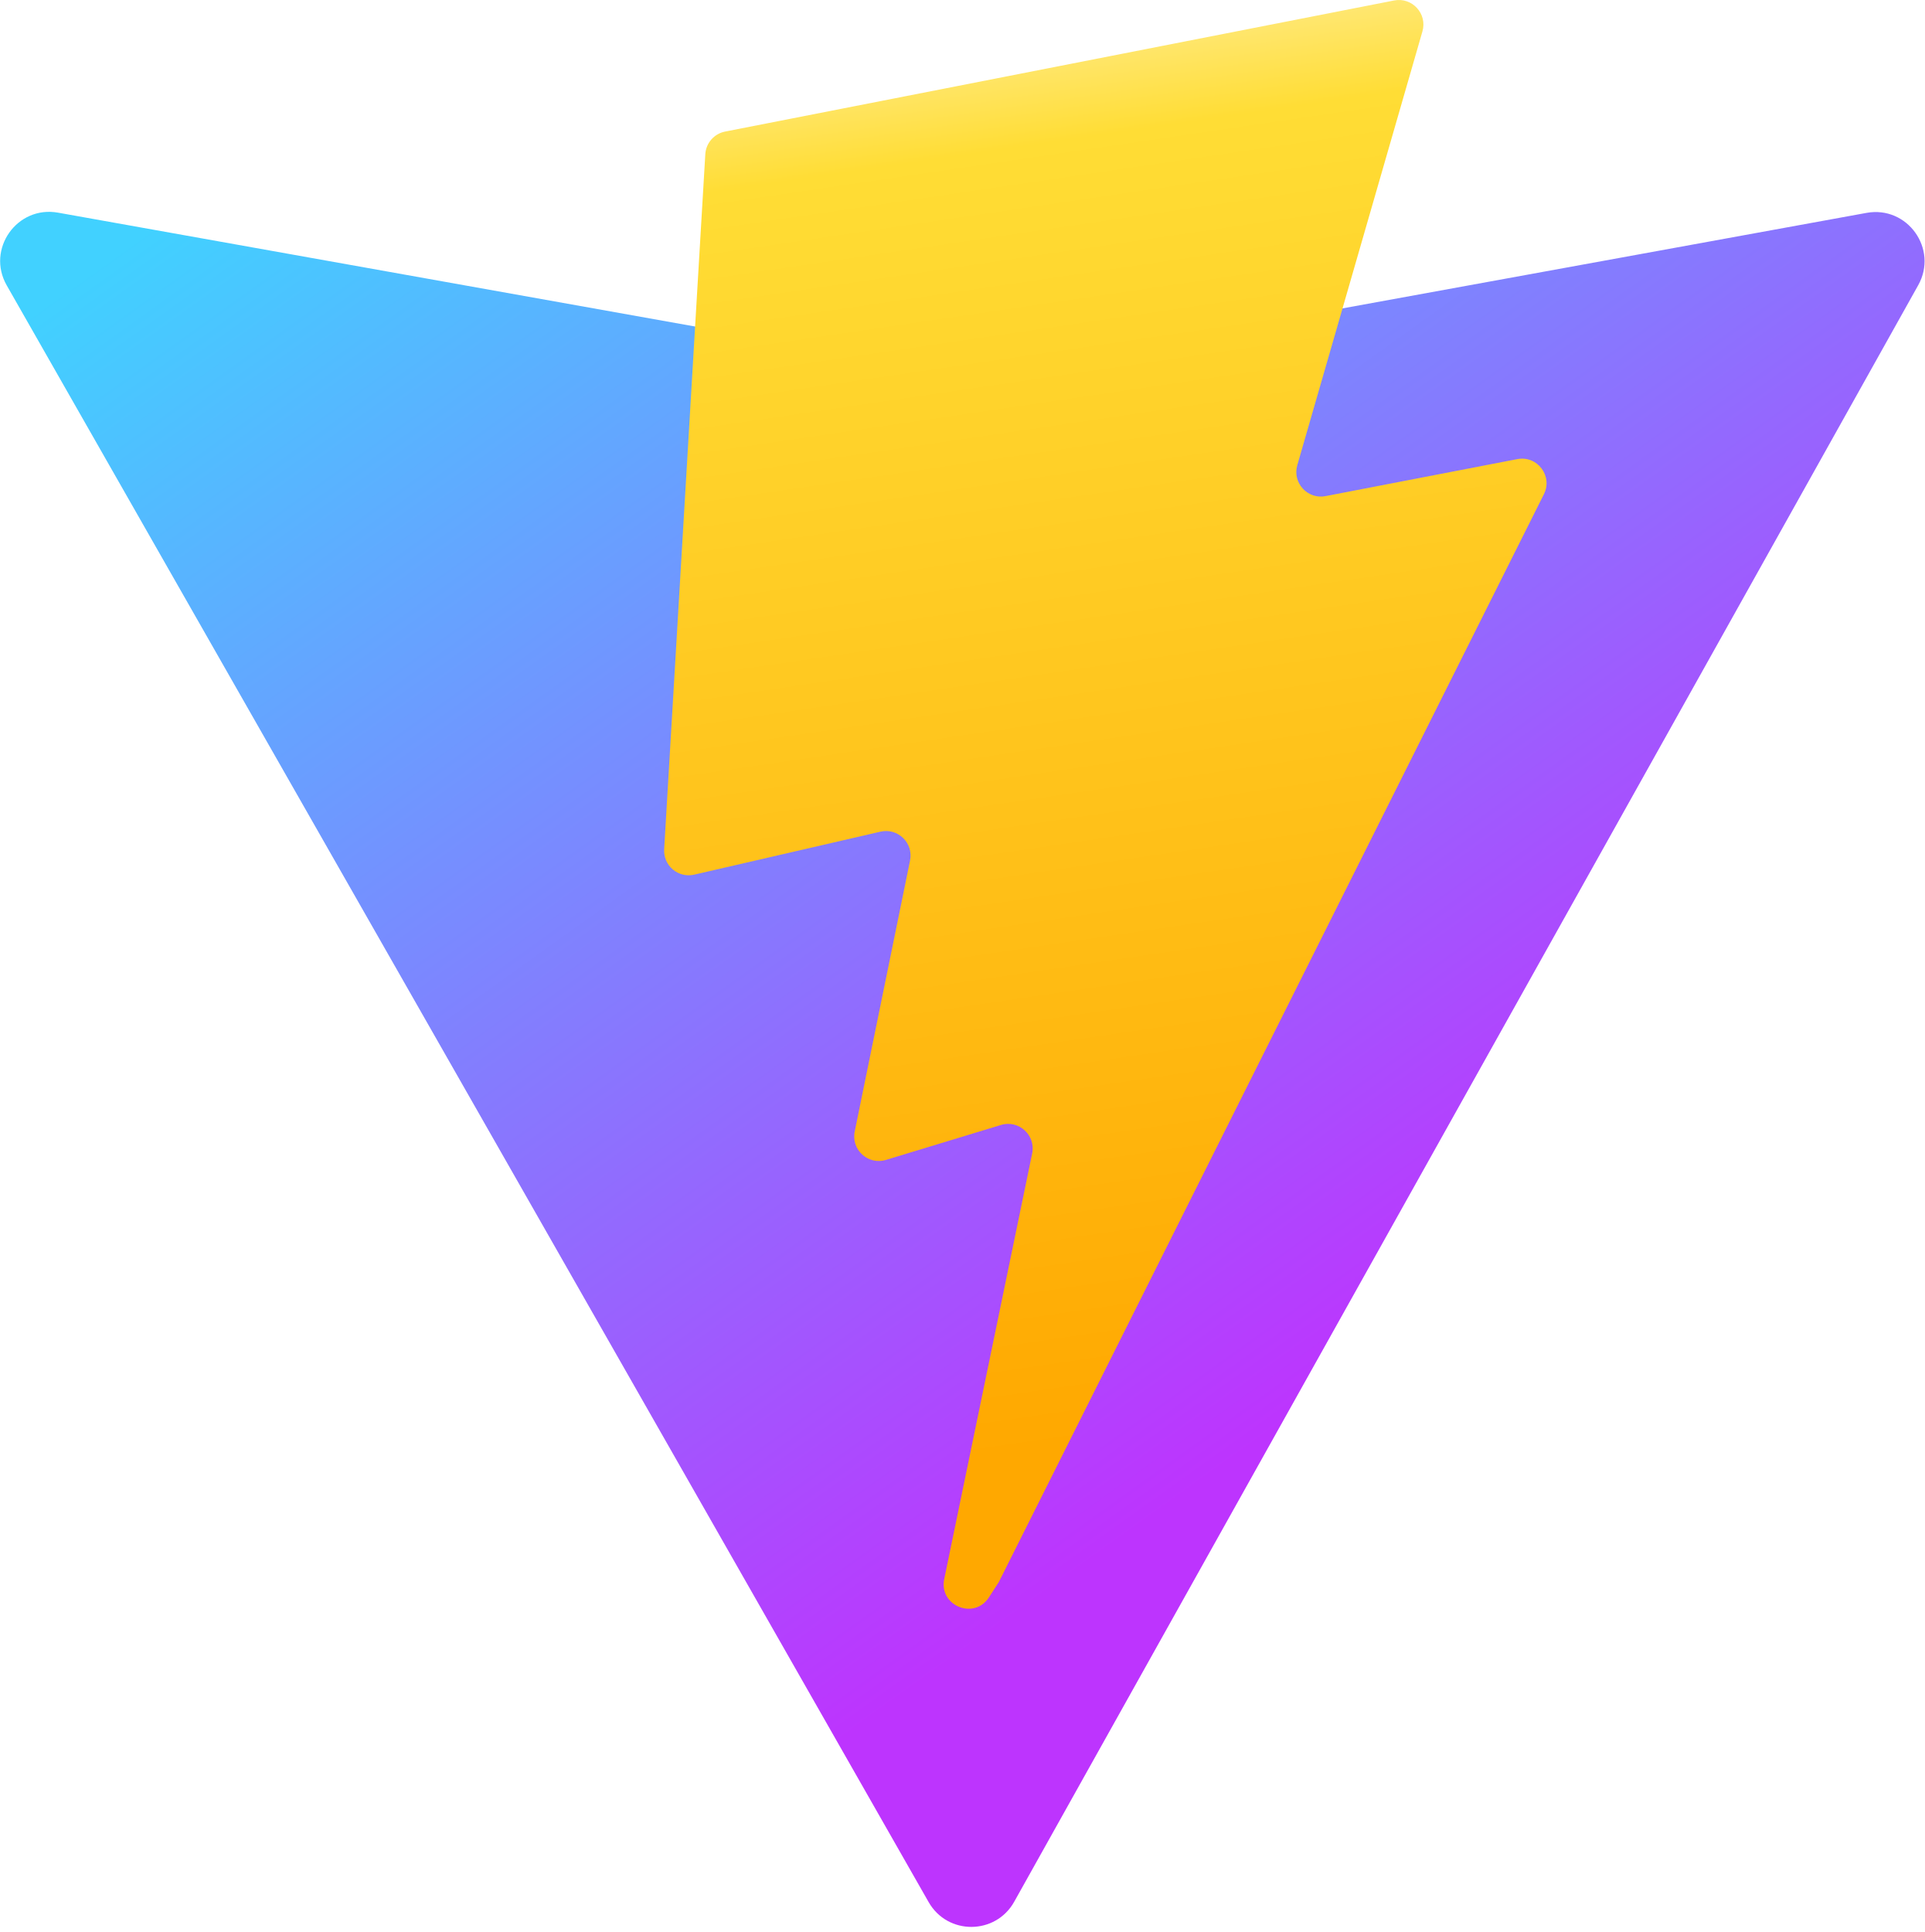
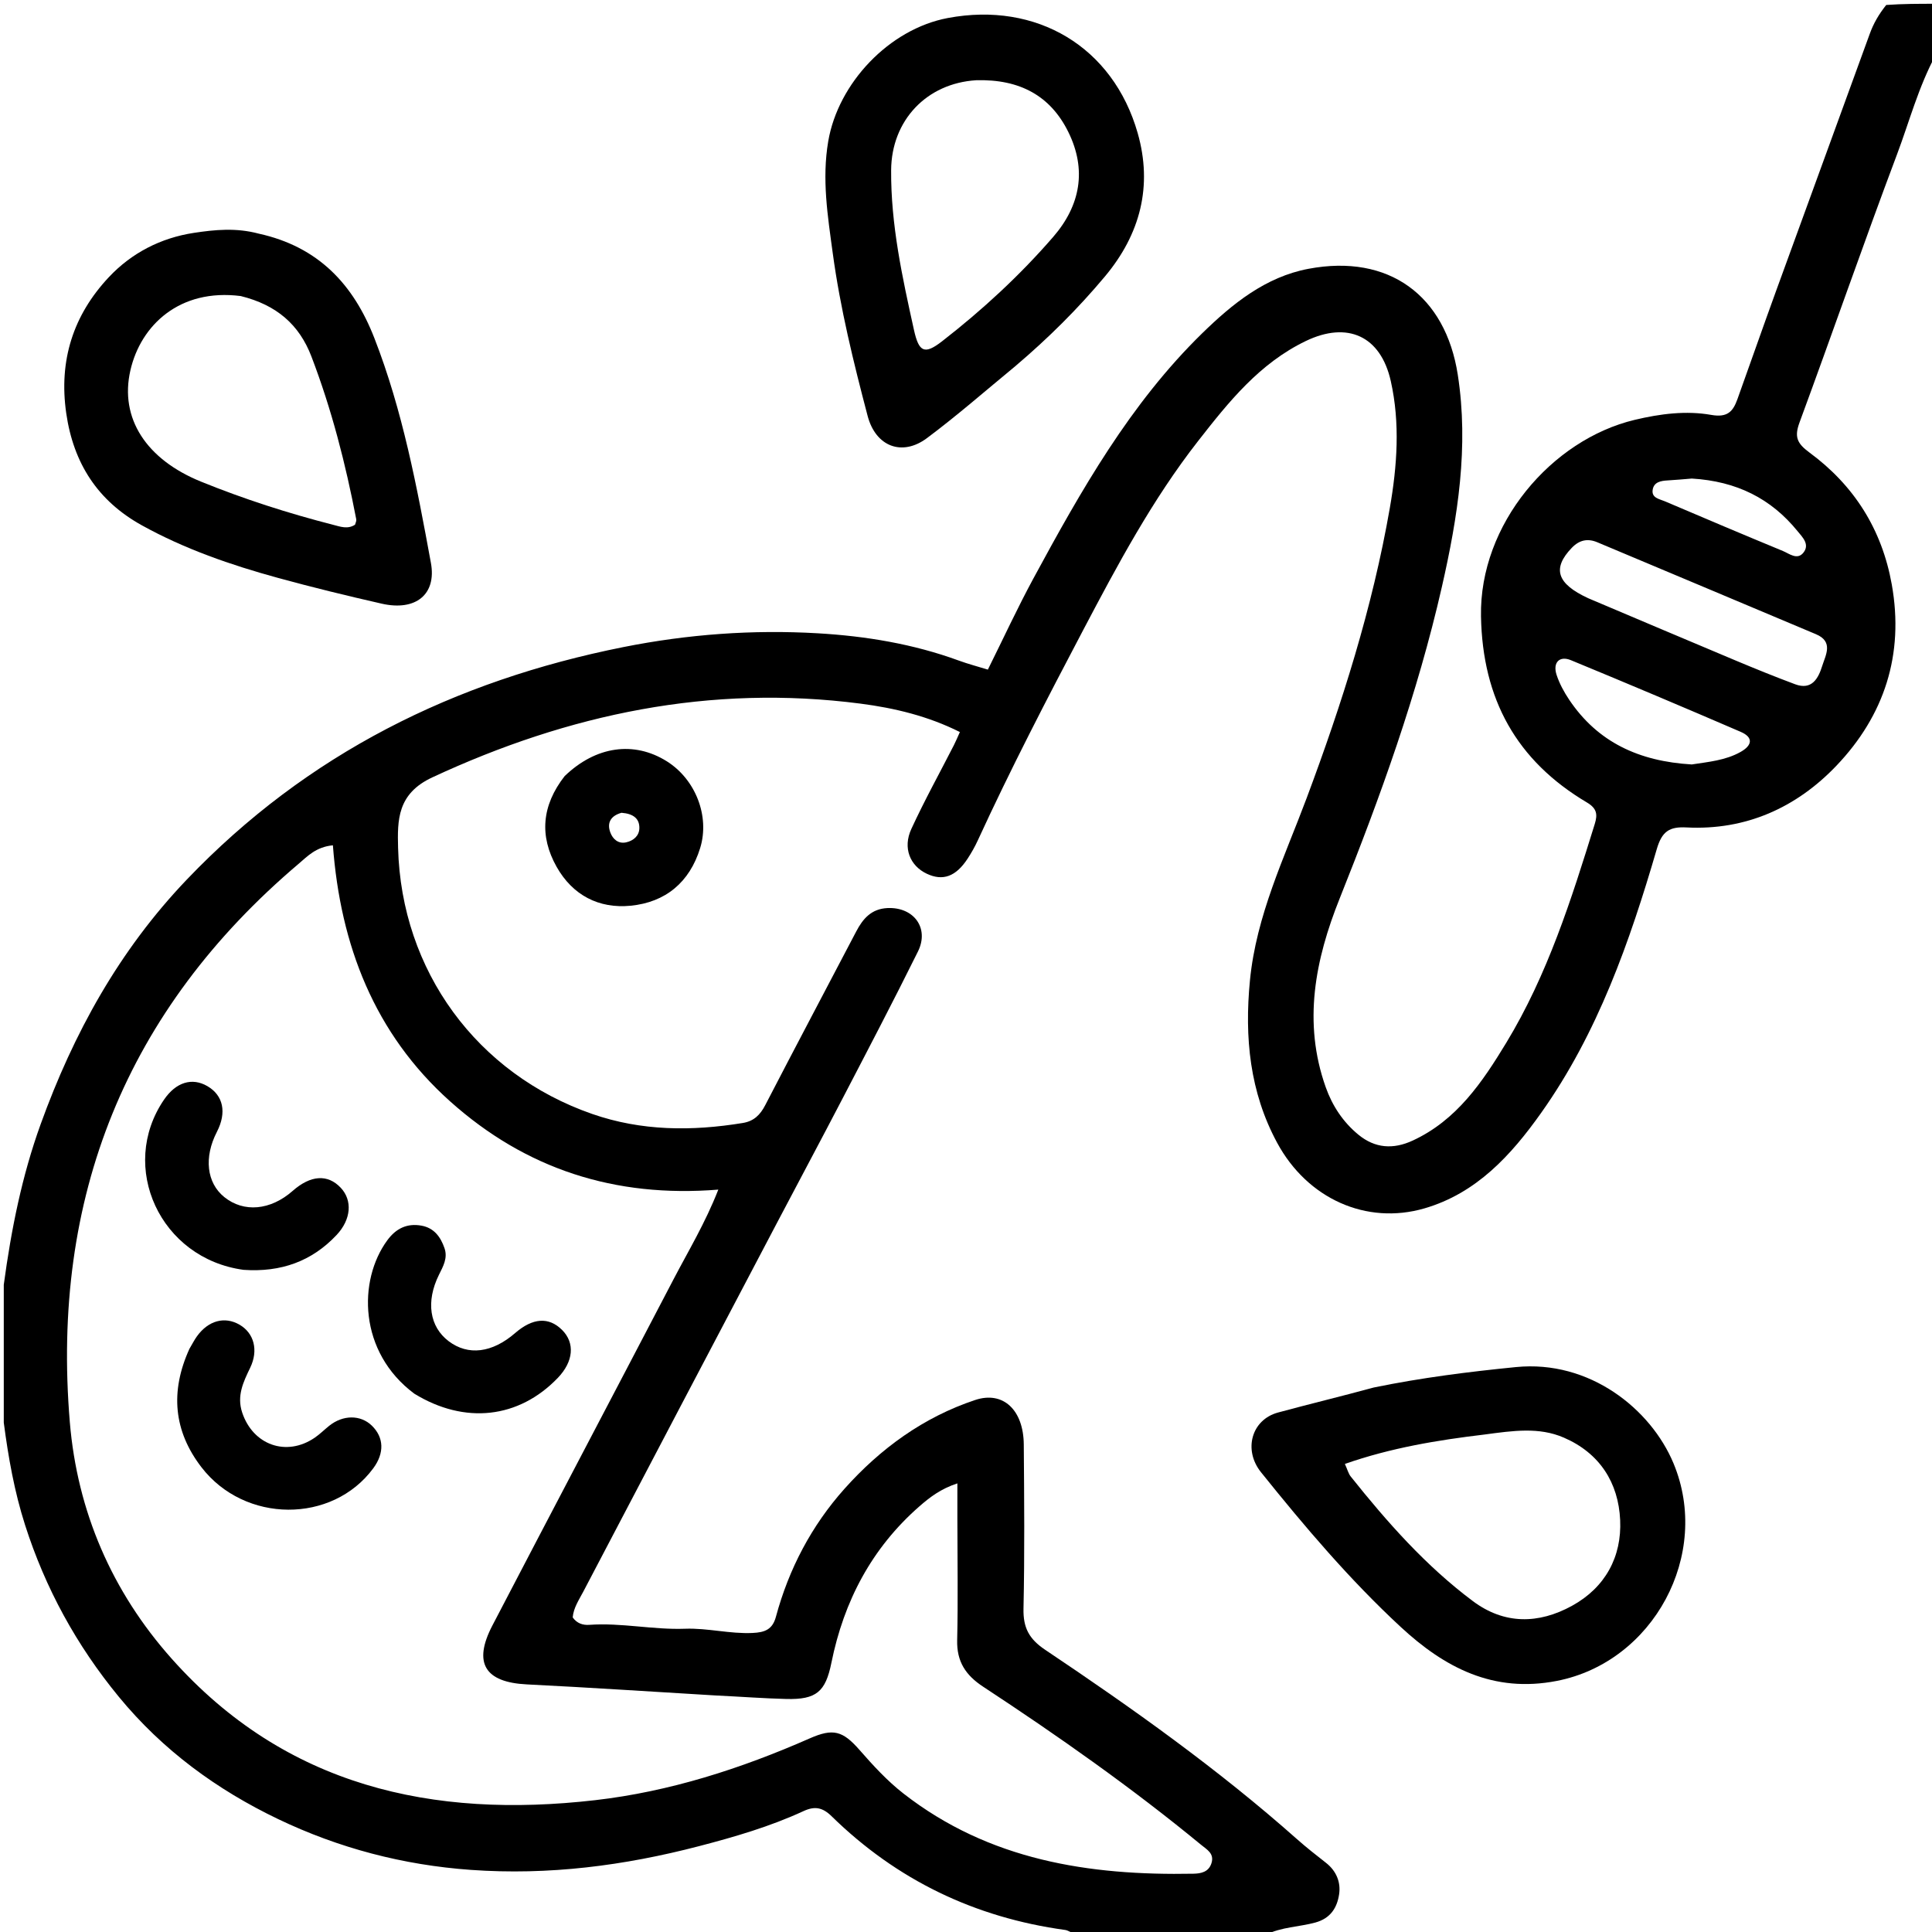
- <svg xmlns="http://www.w3.org/2000/svg" aria-hidden="true" role="img" class="iconify iconify--logos" width="31.88" height="32" preserveAspectRatio="xMidYMid meet" viewBox="0 0 256 257">
-   <defs>
-     <linearGradient id="IconifyId1813088fe1fbc01fb466" x1="-.828%" x2="57.636%" y1="7.652%" y2="78.411%">
-       <stop offset="0%" stop-color="#41D1FF" />
-       <stop offset="100%" stop-color="#BD34FE" />
-     </linearGradient>
-     <linearGradient id="IconifyId1813088fe1fbc01fb467" x1="43.376%" x2="50.316%" y1="2.242%" y2="89.03%">
-       <stop offset="0%" stop-color="#FFEA83" />
-       <stop offset="8.333%" stop-color="#FFDD35" />
-       <stop offset="100%" stop-color="#FFA800" />
-     </linearGradient>
-   </defs>
-   <path fill="url(#IconifyId1813088fe1fbc01fb466)" d="M255.153 37.938L134.897 252.976c-2.483 4.44-8.862 4.466-11.382.048L.875 37.958c-2.746-4.814 1.371-10.646 6.827-9.67l120.385 21.517a6.537 6.537 0 0 0 2.322-.004l117.867-21.483c5.438-.991 9.574 4.796 6.877 9.62Z" />
-   <path fill="url(#IconifyId1813088fe1fbc01fb467)" d="M185.432.063L96.44 17.501a3.268 3.268 0 0 0-2.634 3.014l-5.474 92.456a3.268 3.268 0 0 0 3.997 3.378l24.777-5.718c2.318-.535 4.413 1.507 3.936 3.838l-7.361 36.047c-.495 2.426 1.782 4.5 4.151 3.78l15.304-4.649c2.372-.72 4.652 1.36 4.15 3.788l-11.698 56.621c-.732 3.542 3.979 5.473 5.943 2.437l1.313-2.028l72.516-144.72c1.215-2.423-.88-5.186-3.54-4.672l-25.505 4.922c-2.396.462-4.435-1.77-3.759-4.114l16.646-57.705c.677-2.35-1.37-4.583-3.769-4.113Z" />
+ <svg xmlns="http://www.w3.org/2000/svg" version="1.1" id="Layer_1" x="0px" y="0px" width="100%" viewBox="0 0 512 512" enable-background="new 0 0 512 512" xml:space="preserve">
+   <path fill="#000000" opacity="1" stroke="none" d=" M1,340.469   C2.99,325.702 5.84,311.582 10.752,297.983   C19.464,273.862 31.561,251.869 49.513,233.088   C81.386,199.743 120.404,180.421 165.208,171.482   C182.274,168.078 199.449,166.825 216.699,167.827   C229.387,168.564 242.015,170.635 254.094,175.06   C256.566,175.966 259.126,176.632 261.795,177.455   C265.888,169.225 269.637,161.099 273.89,153.245   C286.477,130.003 299.493,106.965 318.625,88.293   C326.573,80.536 335.365,73.386 346.755,71.237   C368.078,67.213 383.072,78.327 386.327,99.308   C389.283,118.36 386.333,136.99 382.115,155.512   C375.651,183.898 365.806,211.163 355.011,238.142   C348.538,254.321 345.228,270.93 351.329,288.117   C353.086,293.064 355.917,297.35 359.981,300.696   C364.394,304.329 369.228,304.65 374.395,302.258   C386.048,296.865 392.844,286.777 399.159,276.375   C410.116,258.326 416.432,238.349 422.632,218.345   C423.417,215.814 423.186,214.228 420.56,212.67   C401.885,201.589 392.884,185.29 392.478,163.344   C392.026,138.941 411.153,116.512 433.256,111.254   C439.938,109.664 446.817,108.77 453.505,109.955   C457.828,110.72 459.271,109.023 460.43,105.798   C463.856,96.269 467.188,86.707 470.646,77.191   C478.921,54.42 487.264,31.674 495.529,8.9   C496.509,6.203 497.891,3.803 499.867,1.319   C504.26,1 508.52,1 513,1   C513,5.349 513,9.7 513,14.526   C508.372,23.13 506.014,32.186 502.754,40.847   C493.874,64.438 485.629,88.268 476.906,111.92   C475.501,115.727 476.169,117.458 479.507,119.914   C491.317,128.602 498.726,140.253 501.341,154.892   C504.661,173.477 499.35,189.632 486.657,202.934   C476.091,214.005 462.688,220.095 446.932,219.278   C442.403,219.043 440.439,220.306 439.058,225.037   C431.882,249.626 423.425,273.767 408.424,294.919   C400.472,306.133 391.274,316.239 377.459,320.242   C362.136,324.682 346.477,317.718 338.438,302.818   C331.197,289.396 329.783,274.939 331.246,259.844   C332.916,242.619 340.353,227.335 346.264,211.534   C355.643,186.462 363.725,161.02 368.32,134.615   C370.253,123.508 371.077,112.168 368.576,101.005   C365.885,88.993 357.081,85.077 346.071,90.365   C333.788,96.264 325.598,106.522 317.515,116.868   C305.393,132.383 296.165,149.677 287.029,167.025   C277.347,185.41 267.79,203.856 259.111,222.743   C258.35,224.398 257.44,226.002 256.444,227.528   C253.319,232.315 249.865,233.56 245.599,231.544   C241.16,229.446 239.196,224.718 241.505,219.699   C244.98,212.147 249.022,204.856 252.807,197.446   C253.326,196.431 253.756,195.372 254.379,193.998   C245.937,189.76 237.044,187.636 228.051,186.47   C188.256,181.309 150.758,189.179 114.577,206.008   C105.267,210.339 105.301,217.333 105.498,224.733   C106.362,257.314 126.417,284.584 156.925,295.206   C169.987,299.753 183.367,299.814 196.866,297.599   C199.765,297.123 201.449,295.478 202.788,292.892   C210.749,277.51 218.864,262.208 226.898,246.864   C228.689,243.443 230.936,240.838 235.203,240.646   C242.152,240.334 246.344,245.944 243.262,252.168   C236.774,265.273 229.989,278.232 223.24,291.207   C217.49,302.261 211.604,313.245 205.804,324.273   C188.712,356.772 171.616,389.27 154.581,421.799   C153.448,423.963 151.993,426.065 151.771,428.633   C152.875,430.198 154.444,430.723 156.154,430.6   C164.658,429.992 173.055,431.946 181.535,431.633   C187.536,431.413 193.39,433.03 199.422,432.754   C202.706,432.605 204.717,431.833 205.624,428.472   C209.053,415.766 215.065,404.321 223.804,394.536   C233.335,383.865 244.753,375.56 258.437,371.011   C265.86,368.543 271.24,373.678 271.312,382.807   C271.427,397.307 271.551,411.812 271.237,426.305   C271.128,431.351 272.696,434.341 276.981,437.212   C300.134,452.728 322.848,468.868 343.739,487.413   C346.212,489.608 348.825,491.649 351.429,493.691   C354.155,495.83 355.354,498.831 354.882,501.987   C354.358,505.491 352.673,508.368 348.578,509.491   C344.275,510.671 339.691,510.621 335.297,512.792   C318.646,513 302.292,513 285.221,512.732   C283.764,512.118 283.053,511.564 282.28,511.459   C258.349,508.181 237.647,498.223 220.388,481.325   C217.961,478.949 215.897,478.595 212.942,479.96   C204.043,484.072 194.632,486.806 185.196,489.264   C165.415,494.418 145.419,497.012 124.8,495.541   C106.789,494.256 89.76,489.761 73.73,482.087   C57.508,474.321 43.11,463.815 31.473,449.65   C20.251,435.99 12.01,420.899 6.644,404.145   C3.81,395.297 2.203,386.189 1,377   C1,364.979 1,352.958 1,340.469  M189.472,449.305   C172.857,448.317 156.248,447.208 139.625,446.383   C128.507,445.83 125.3,440.732 130.488,430.774   C146.419,400.196 162.49,369.691 178.443,339.125   C182.415,331.514 186.889,324.134 190.362,315.26   C162.89,317.473 139.311,309.775 119.315,291.899   C99.164,273.884 90.208,250.44 88.221,224.013   C83.719,224.451 81.494,226.921 79.161,228.898   C33.352,267.721 13.526,317.424 18.504,376.891   C20.482,400.523 29.636,421.78 45.542,439.622   C75.709,473.46 114.637,482.006 157.697,477.067   C177.468,474.799 196.357,468.713 214.594,460.687   C220.756,457.975 223.311,458.652 227.756,463.725   C231.387,467.868 235.099,471.936 239.451,475.325   C262.124,492.98 288.571,497.089 316.277,496.552   C318.284,496.513 320.337,496.109 321.064,493.721   C321.838,491.179 319.835,490.155 318.336,488.92   C299.922,473.754 280.429,460.062 260.513,446.973   C255.905,443.945 253.524,440.33 253.659,434.661   C253.913,424.002 253.72,413.333 253.714,402.667   C253.712,399.595 253.714,396.522 253.714,393.108   C249.285,394.573 246.399,396.792 243.645,399.203   C230.996,410.274 223.631,424.33 220.33,440.657   C218.774,448.351 216.338,450.443 208.382,450.247   C202.395,450.099 196.415,449.64 189.472,449.305  M420.928,158.55   C433.946,164.055 446.953,169.589 459.989,175.053   C465.202,177.238 470.444,179.367 475.74,181.339   C480.19,182.996 481.893,179.722 482.899,176.495   C483.795,173.617 485.976,170.059 481.247,168.072   C461.93,159.954 442.627,151.802 423.301,143.706   C420.784,142.651 418.571,143.06 416.529,145.191   C411.35,150.598 412.461,154.658 420.928,158.55  M448.338,202.587   C452.763,201.902 457.273,201.523 461.285,199.264   C464.372,197.525 464.716,195.418 461.294,193.942   C446.349,187.497 431.356,181.16 416.31,174.956   C413.259,173.698 411.448,175.595 412.512,178.848   C413.275,181.18 414.502,183.433 415.88,185.48   C423.413,196.675 434.321,201.76 448.338,202.587  M448.357,126.821   C446.205,126.992 444.054,127.202 441.899,127.32   C440.13,127.416 438.347,127.751 437.99,129.707   C437.577,131.971 439.761,132.233 441.19,132.842   C451.602,137.282 462.025,141.7 472.488,146.018   C474.193,146.722 476.285,148.516 477.926,146.455   C479.68,144.253 477.651,142.336 476.354,140.743   C469.355,132.145 460.274,127.532 448.357,126.821  z" />
+   <path fill="#000000" opacity="1" stroke="none" d=" M364.059,367.704   C376.787,365.091 389.182,363.54 401.729,362.291   C421.251,360.346 437.501,373.407 443.502,387.814   C453.555,411.949 438.207,440.458 412.569,445.459   C395.742,448.74 382.815,441.923 371.181,431.14   C357.639,418.589 345.723,404.538 334.179,390.157   C329.444,384.257 331.646,376.242 338.692,374.332   C346.991,372.083 355.358,370.072 364.059,367.704  M393.391,380.166   C380.927,381.653 368.589,383.691 356.407,387.957   C357.117,389.522 357.357,390.537 357.945,391.275   C367.608,403.391 377.853,414.985 390.321,424.309   C398.644,430.533 407.722,430.44 416.608,425.549   C425.435,420.689 429.808,412.545 429.358,402.825   C428.902,392.957 423.966,385.101 414.411,380.977   C407.845,378.143 401.053,379.139 393.391,380.166  z" />
+   <path fill="#000000" opacity="1" stroke="none" d=" M149.622,205.693   C157.902,197.695 168.022,196.313 176.689,201.738   C184.326,206.517 188.156,216.309 185.544,224.763   C182.745,233.82 176.374,239.117 167.129,240.026   C158.684,240.857 151.739,237.225 147.515,229.73   C142.908,221.554 143.552,213.485 149.622,205.693  M164.707,215.395   C161.997,216.145 160.755,217.916 161.733,220.588   C162.376,222.344 163.837,223.711 165.965,223.226   C167.853,222.796 169.385,221.526 169.437,219.502   C169.501,216.983 167.897,215.642 164.707,215.395  z" />
+   <path fill="#000000" opacity="1" stroke="none" d=" M269.027,97.074   C261.087,103.617 253.601,110.173 245.65,116.108   C239.066,121.023 232.069,118.361 229.928,110.216   C226.186,95.983 222.661,81.675 220.683,67.064   C219.354,57.248 217.778,47.494 219.491,37.439   C222.117,22.024 235.641,7.695 251.188,4.773   C274.689,0.357 294.964,12.387 301.496,35.261   C305.494,49.262 302.219,62.02 292.837,73.241   C285.677,81.806 277.8,89.627 269.027,97.074  M258.691,21.265   C245.554,22.075 236.249,31.915 236.16,45.102   C236.062,59.508 239.115,73.461 242.205,87.415   C243.513,93.322 244.982,94.08 249.677,90.429   C260.342,82.138 270.254,73.005 279.107,62.783   C286.353,54.416 288.035,44.955 283.116,34.978   C278.403,25.417 270.28,20.934 258.691,21.265  z" />
+   <path fill="#000000" opacity="1" stroke="none" d=" M68.55,61.913   C84.351,65.38 93.65,75.339 99.2,89.573   C106.706,108.824 110.493,129.001 114.196,149.186   C115.727,157.527 110.16,162.027 101.152,159.977   C91.953,157.884 82.779,155.647 73.682,153.153   C61.184,149.727 48.94,145.505 37.562,139.198   C25.907,132.737 19.467,122.805 17.552,109.507   C15.537,95.515 19.41,83.502 28.85,73.447   C34.848,67.057 42.593,63.043 51.407,61.709   C56.958,60.868 62.572,60.314 68.55,61.913  M63.799,78.458   C47.607,76.386 37.303,86.182 34.56,98.124   C31.626,110.901 38.823,121.767 53.258,127.631   C64.684,132.273 76.372,136.025 88.301,139.083   C90.207,139.571 92.123,140.323 94.087,139.053   C94.207,138.571 94.497,138.069 94.414,137.638   C91.59,122.934 87.889,108.472 82.524,94.464   C79.299,86.043 73.323,80.814 63.799,78.458  z" />
+   <path fill="#000000" opacity="1" stroke="none" d=" M50.2,357.453   C50.989,356.121 51.517,355.07 52.197,354.129   C55.231,349.93 59.576,348.777 63.507,351.076   C67.324,353.309 68.536,357.83 66.305,362.461   C64.477,366.254 62.711,369.905 64.178,374.326   C67.041,382.947 75.885,386.115 83.369,381.031   C84.74,380.1 85.928,378.903 87.226,377.862   C90.907,374.909 95.559,374.899 98.551,377.818   C101.762,380.949 101.899,385.077 98.925,389.107   C88.066,403.824 64.851,403.755 53.369,388.812   C46.017,379.243 45.043,368.786 50.2,357.453  z" />
+   <path fill="#000000" opacity="1" stroke="none" d=" M64.546,336.521   C42.451,333.537 31.304,309.249 43.465,291.426   C46.618,286.805 50.883,285.472 54.952,287.836   C59.185,290.294 60.13,294.816 57.484,299.945   C53.998,306.704 54.757,313.45 59.43,317.23   C64.593,321.407 71.679,320.772 77.55,315.606   C82.332,311.398 86.842,311.102 90.299,314.769   C93.434,318.093 93.093,323.148 89.196,327.29   C82.64,334.262 74.463,337.206 64.546,336.521  z" />
+   <path fill="#000000" opacity="1" stroke="none" d=" M109.805,369.346   C94.97,358.299 94.842,339.315 102.643,328.683   C104.939,325.554 107.881,324.115 111.706,324.811   C115.023,325.415 116.756,327.774 117.794,330.772   C118.714,333.429 117.419,335.614 116.312,337.862   C112.825,344.94 113.828,351.604 118.918,355.444   C124.074,359.332 130.427,358.549 136.517,353.273   C141.178,349.235 145.411,348.943 148.927,352.418   C152.428,355.877 151.995,360.821 147.811,365.172   C137.488,375.905 123.213,377.564 109.805,369.346  z" />
</svg>
